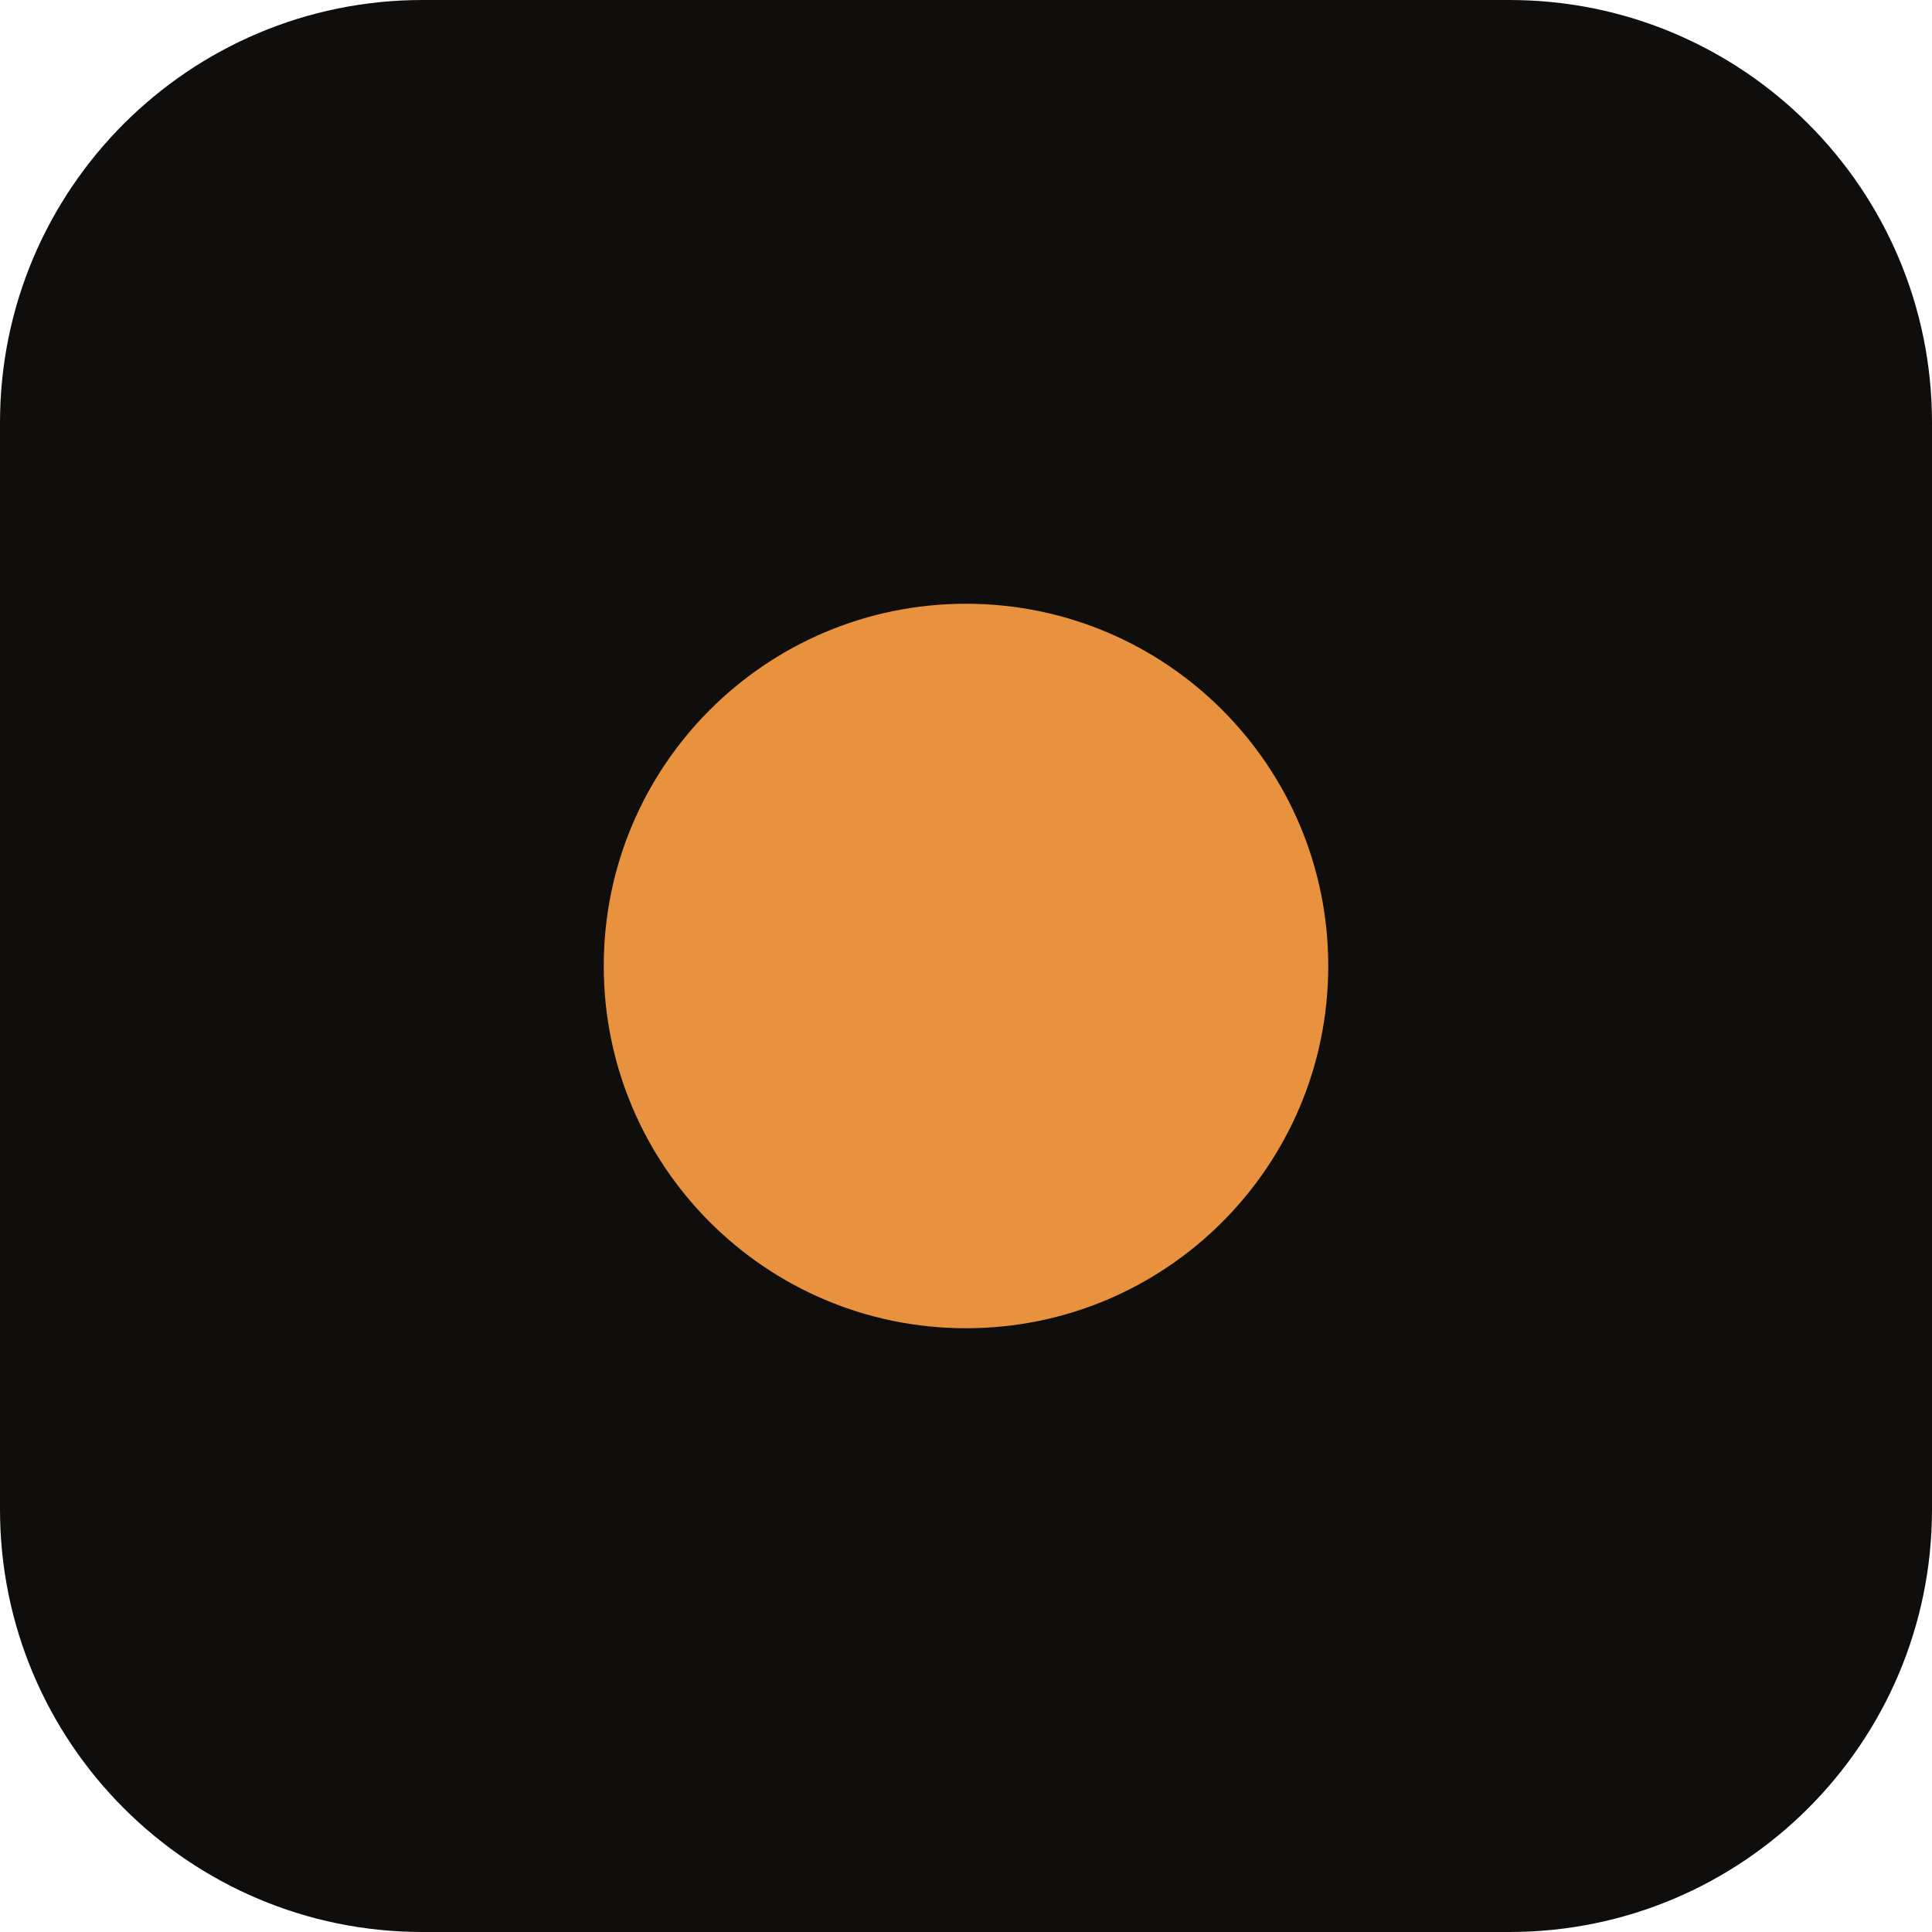
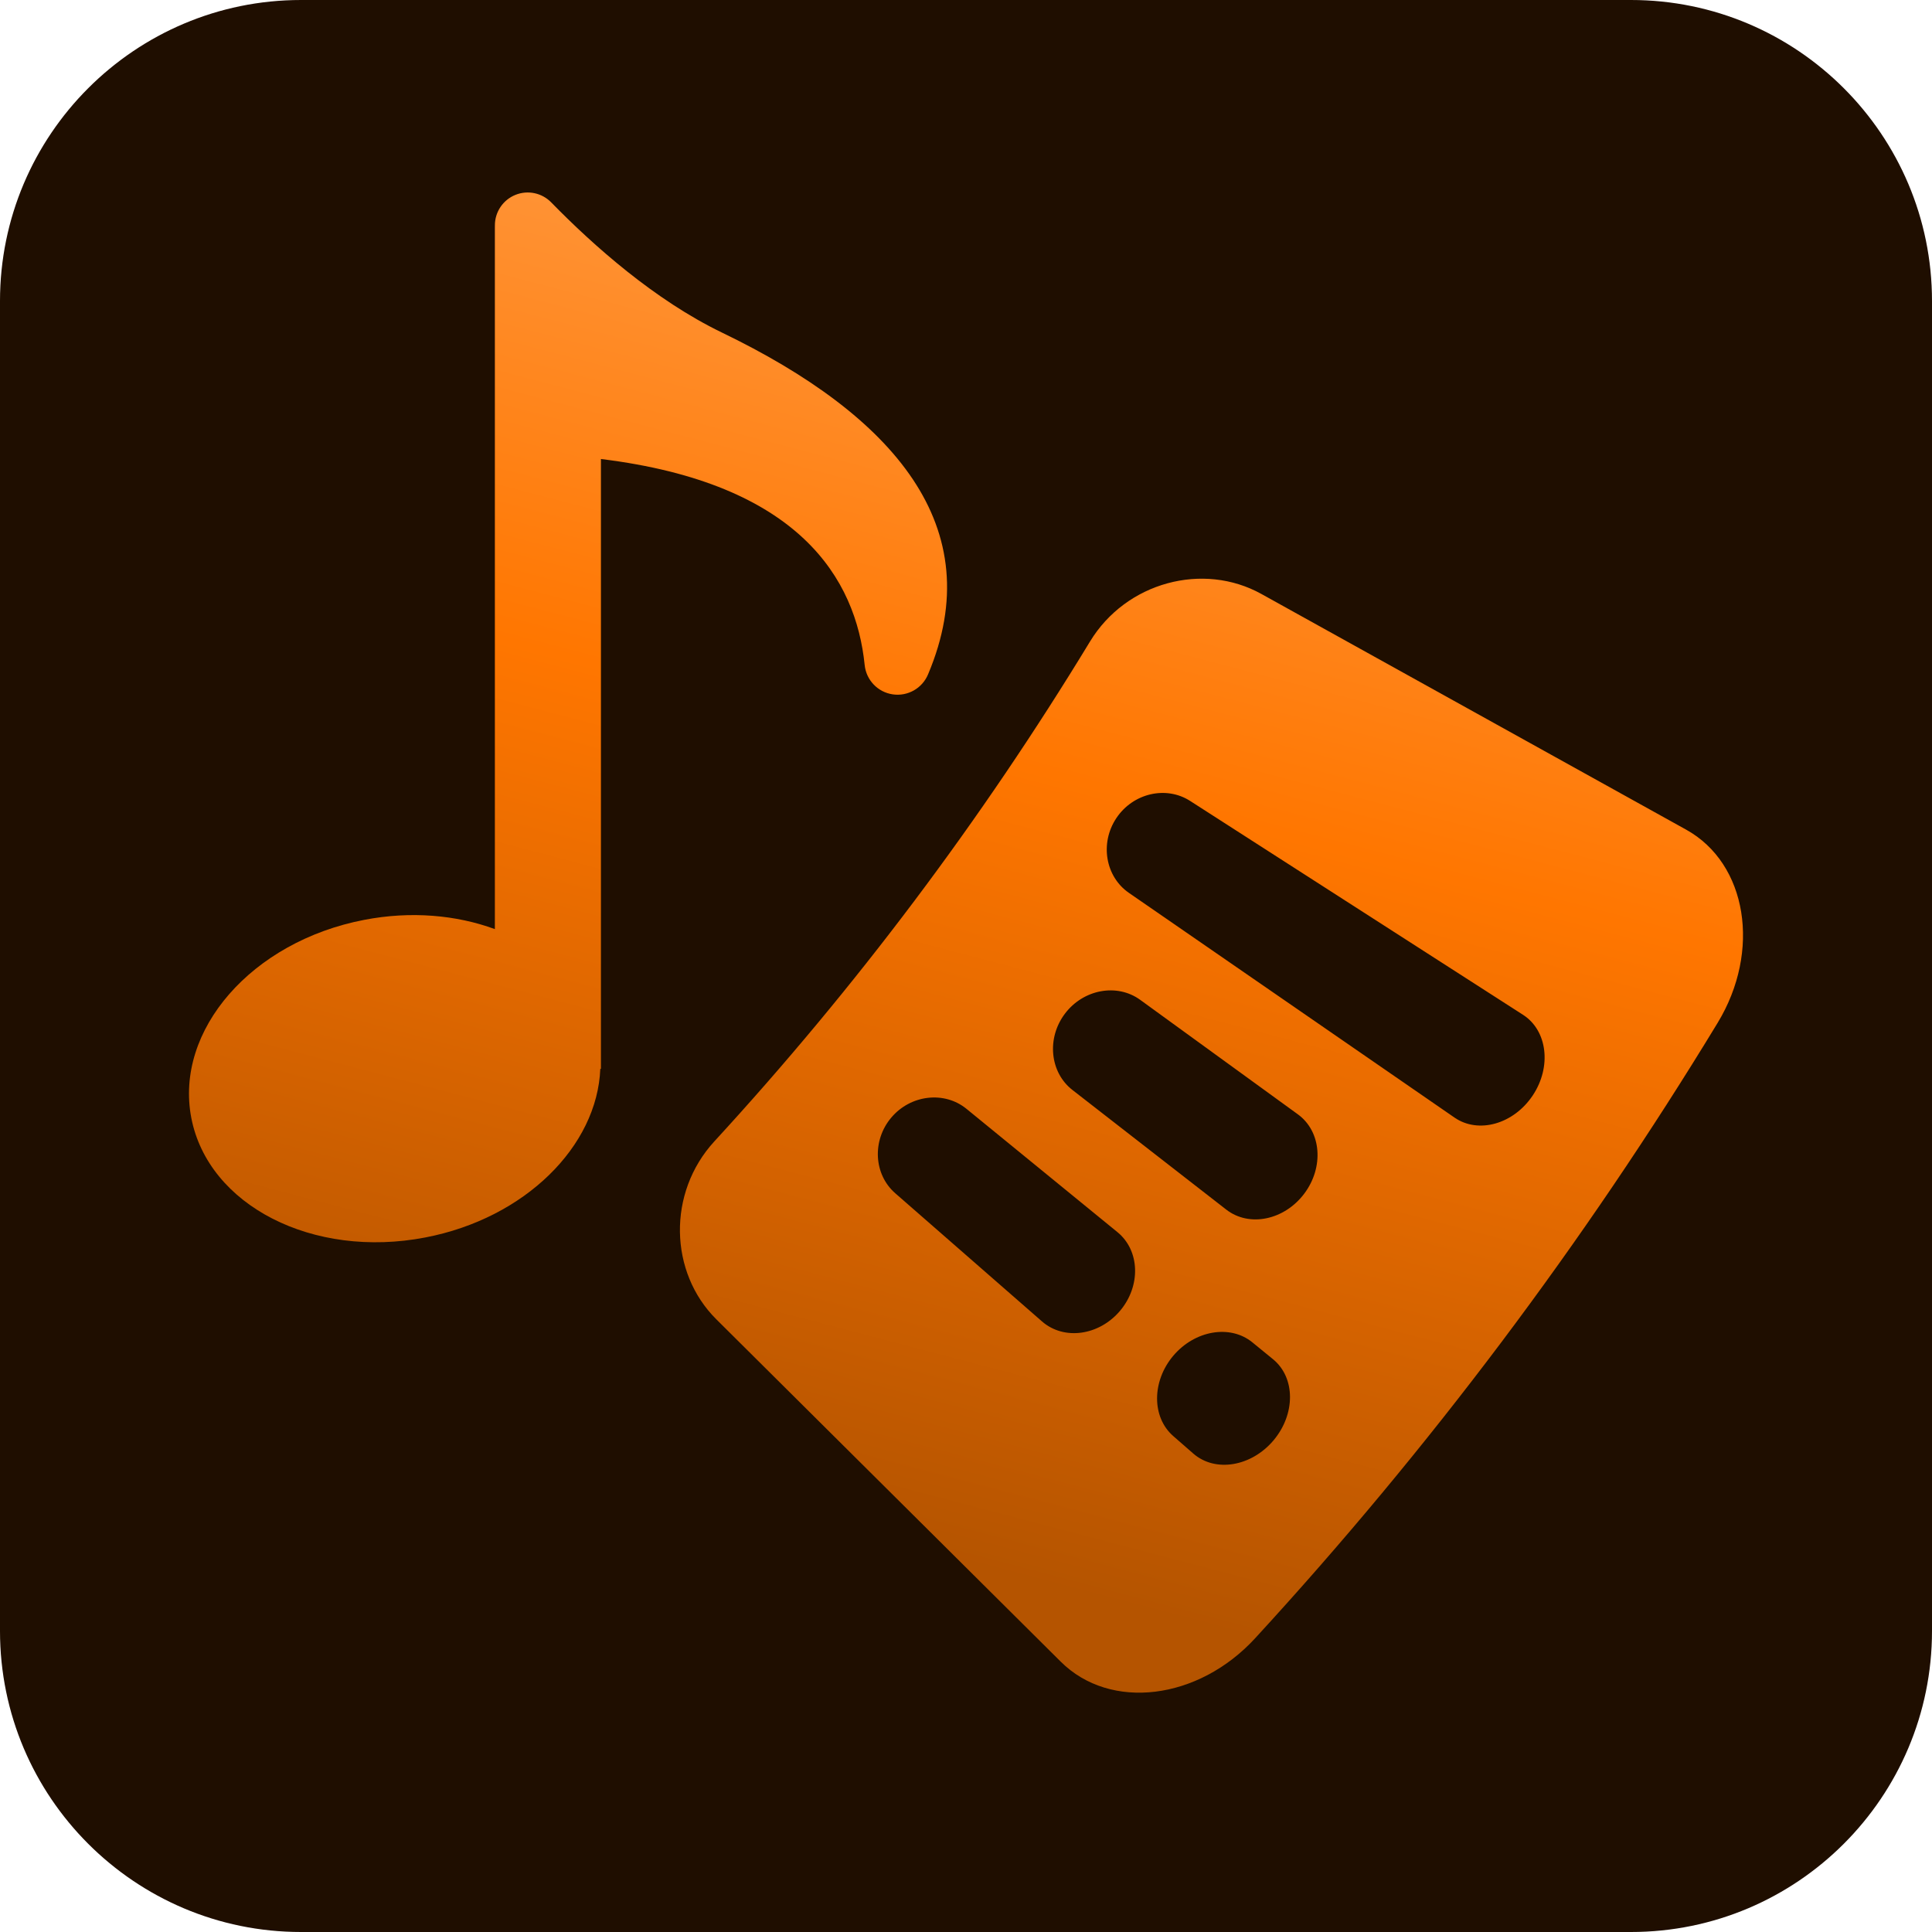
- <svg xmlns="http://www.w3.org/2000/svg" viewBox="0 0 32 32" role="img" aria-label="MIDI Memory">
-   <rect width="32" height="32" rx="7" fill="#100E0C" />
-   <circle cx="16" cy="16" r="6" fill="#E8913F" />
+ <svg xmlns="http://www.w3.org/2000/svg" width="512" height="512" viewBox="0 0 512 512" version="1.1" xml:space="preserve" style="fill-rule:evenodd;clip-rule:evenodd;stroke-linejoin:round;stroke-miterlimit:2;">
+   <g transform="matrix(1,0,0,1,-2335,0)">
+     <g id="midi-memory" transform="matrix(0.25,0,0,0.25,2335,0)">
+       <rect x="0" y="0" width="2048" height="2048" style="fill:none;" />
+       <g>
+         <path d="M2048,319.084L2048,1728.92C2048,1905.02 1905.02,2048 1728.92,2048L319.084,2048C142.977,2048 0,1905.02 0,1728.92L0,319.084C0,142.977 142.977,0 319.084,0L1728.92,0C1905.02,0 2048,142.977 2048,319.084Z" style="fill:rgb(31,14,0);" />
+         <g transform="matrix(0.655056,0.492308,-0.475598,0.632822,3024.53,-537.123)">
+           <path d="M14.437,2550.93C47.19,2893.63 47.191,3239.08 14.437,3581.79C3.743,3693.68 -78.625,3776.15 -168.306,3763.26L-790.75,3673.83C-875.92,3661.59 -939.866,3577.91 -930.983,3484.97C-904.387,3206.7 -904.385,2926.03 -930.983,2647.74C-939.866,2554.8 -875.92,2471.12 -790.75,2458.88L-168.306,2369.45C-78.625,2356.57 3.743,2439.04 14.437,2550.93ZM-766.502,2815.55C-764.279,2855.93 -732.209,2886.96 -695.498,2885.43L-184.004,2864.02C-146.502,2862.45 -117.824,2823.53 -120.361,2777.44C-122.899,2731.34 -155.667,2696.03 -193.094,2698.88L-703.626,2737.76C-740.274,2740.55 -768.724,2775.17 -766.502,2815.55ZM-766.502,3317.16C-768.711,3357.3 -740.502,3392.14 -703.626,3394.95L-452.21,3414.1C-414.509,3416.97 -382.142,3383.33 -379.756,3339.98C-377.37,3296.63 -405.827,3259.41 -443.607,3257.83L-695.498,3247.29C-732.431,3245.74 -764.292,3277.02 -766.502,3317.16ZM-289.781,3345.28C-292.229,3389.75 -264.476,3428.4 -227.42,3431.22L-193.094,3433.83C-155.292,3436.71 -122.875,3400.94 -120.361,3355.28C-117.849,3309.63 -146.111,3270.28 -184.004,3268.7L-218.394,3267.26C-255.493,3265.7 -287.332,3300.78 -289.781,3345.28ZM-667.693,3066.36C-667.693,3107.41 -637.625,3141.22 -600.657,3141.85L-348.595,3146.16C-310.811,3146.8 -280.32,3110.63 -280.32,3066.36C-280.32,3022.08 -310.811,2985.91 -348.595,2986.56L-600.657,2990.86C-637.625,2991.5 -667.693,3025.3 -667.693,3066.36Z" style="fill:url(#_Linear1);" />
+         </g>
+         <g transform="matrix(2.28424,0,0,2.28424,17.376,147.333)">
+           <path d="M327.392,89.817C296.232,74.771 267.711,49.402 248.227,29.456C243.909,25.001 237.32,23.611 231.57,25.94C225.82,28.27 222.057,33.854 222.057,40.058C222.046,40.953 222.046,41.456 222.046,41.456L222.046,366.67C204.216,360.12 183.138,358.184 161.414,362.378C109.246,372.401 73.339,413.557 81.167,454.25C89.018,494.964 137.647,519.828 189.805,509.762C236.111,500.847 269.546,467.413 270.976,431.505L271.266,431.505L271.266,148.513C363.485,159.779 389.615,204.292 393.658,244.103C394.365,251.098 399.739,256.716 406.695,257.734C413.651,258.752 420.409,254.909 423.09,248.41C451.957,180.044 407.225,128.346 327.392,89.817Z" style="fill:url(#_Linear2);fill-rule:nonzero;" />
+         </g>
+       </g>
+     </g>
+   </g>
+   <defs>
+     <linearGradient id="_Linear1" x1="0" y1="0" x2="1" y2="0" gradientUnits="userSpaceOnUse" gradientTransform="matrix(640.142,1576.82,-1523.29,662.633,-1103.34,2207.08)">
+       <stop offset="0" style="stop-color:rgb(255,150,59);stop-opacity:1" />
+       <stop offset="0.39" style="stop-color:rgb(255,118,0);stop-opacity:1" />
+       <stop offset="1" style="stop-color:rgb(181,84,0);stop-opacity:1" />
+     </linearGradient>
+     <linearGradient id="_Linear2" x1="0" y1="0" x2="1" y2="0" gradientUnits="userSpaceOnUse" gradientTransform="matrix(-144.732,574.804,-574.804,-144.732,540.539,74.0085)">
+       <stop offset="0" style="stop-color:rgb(255,150,59);stop-opacity:1" />
+       <stop offset="0.39" style="stop-color:rgb(255,118,0);stop-opacity:1" />
+       <stop offset="1" style="stop-color:rgb(181,84,0);stop-opacity:1" />
+     </linearGradient>
+   </defs>
</svg>
